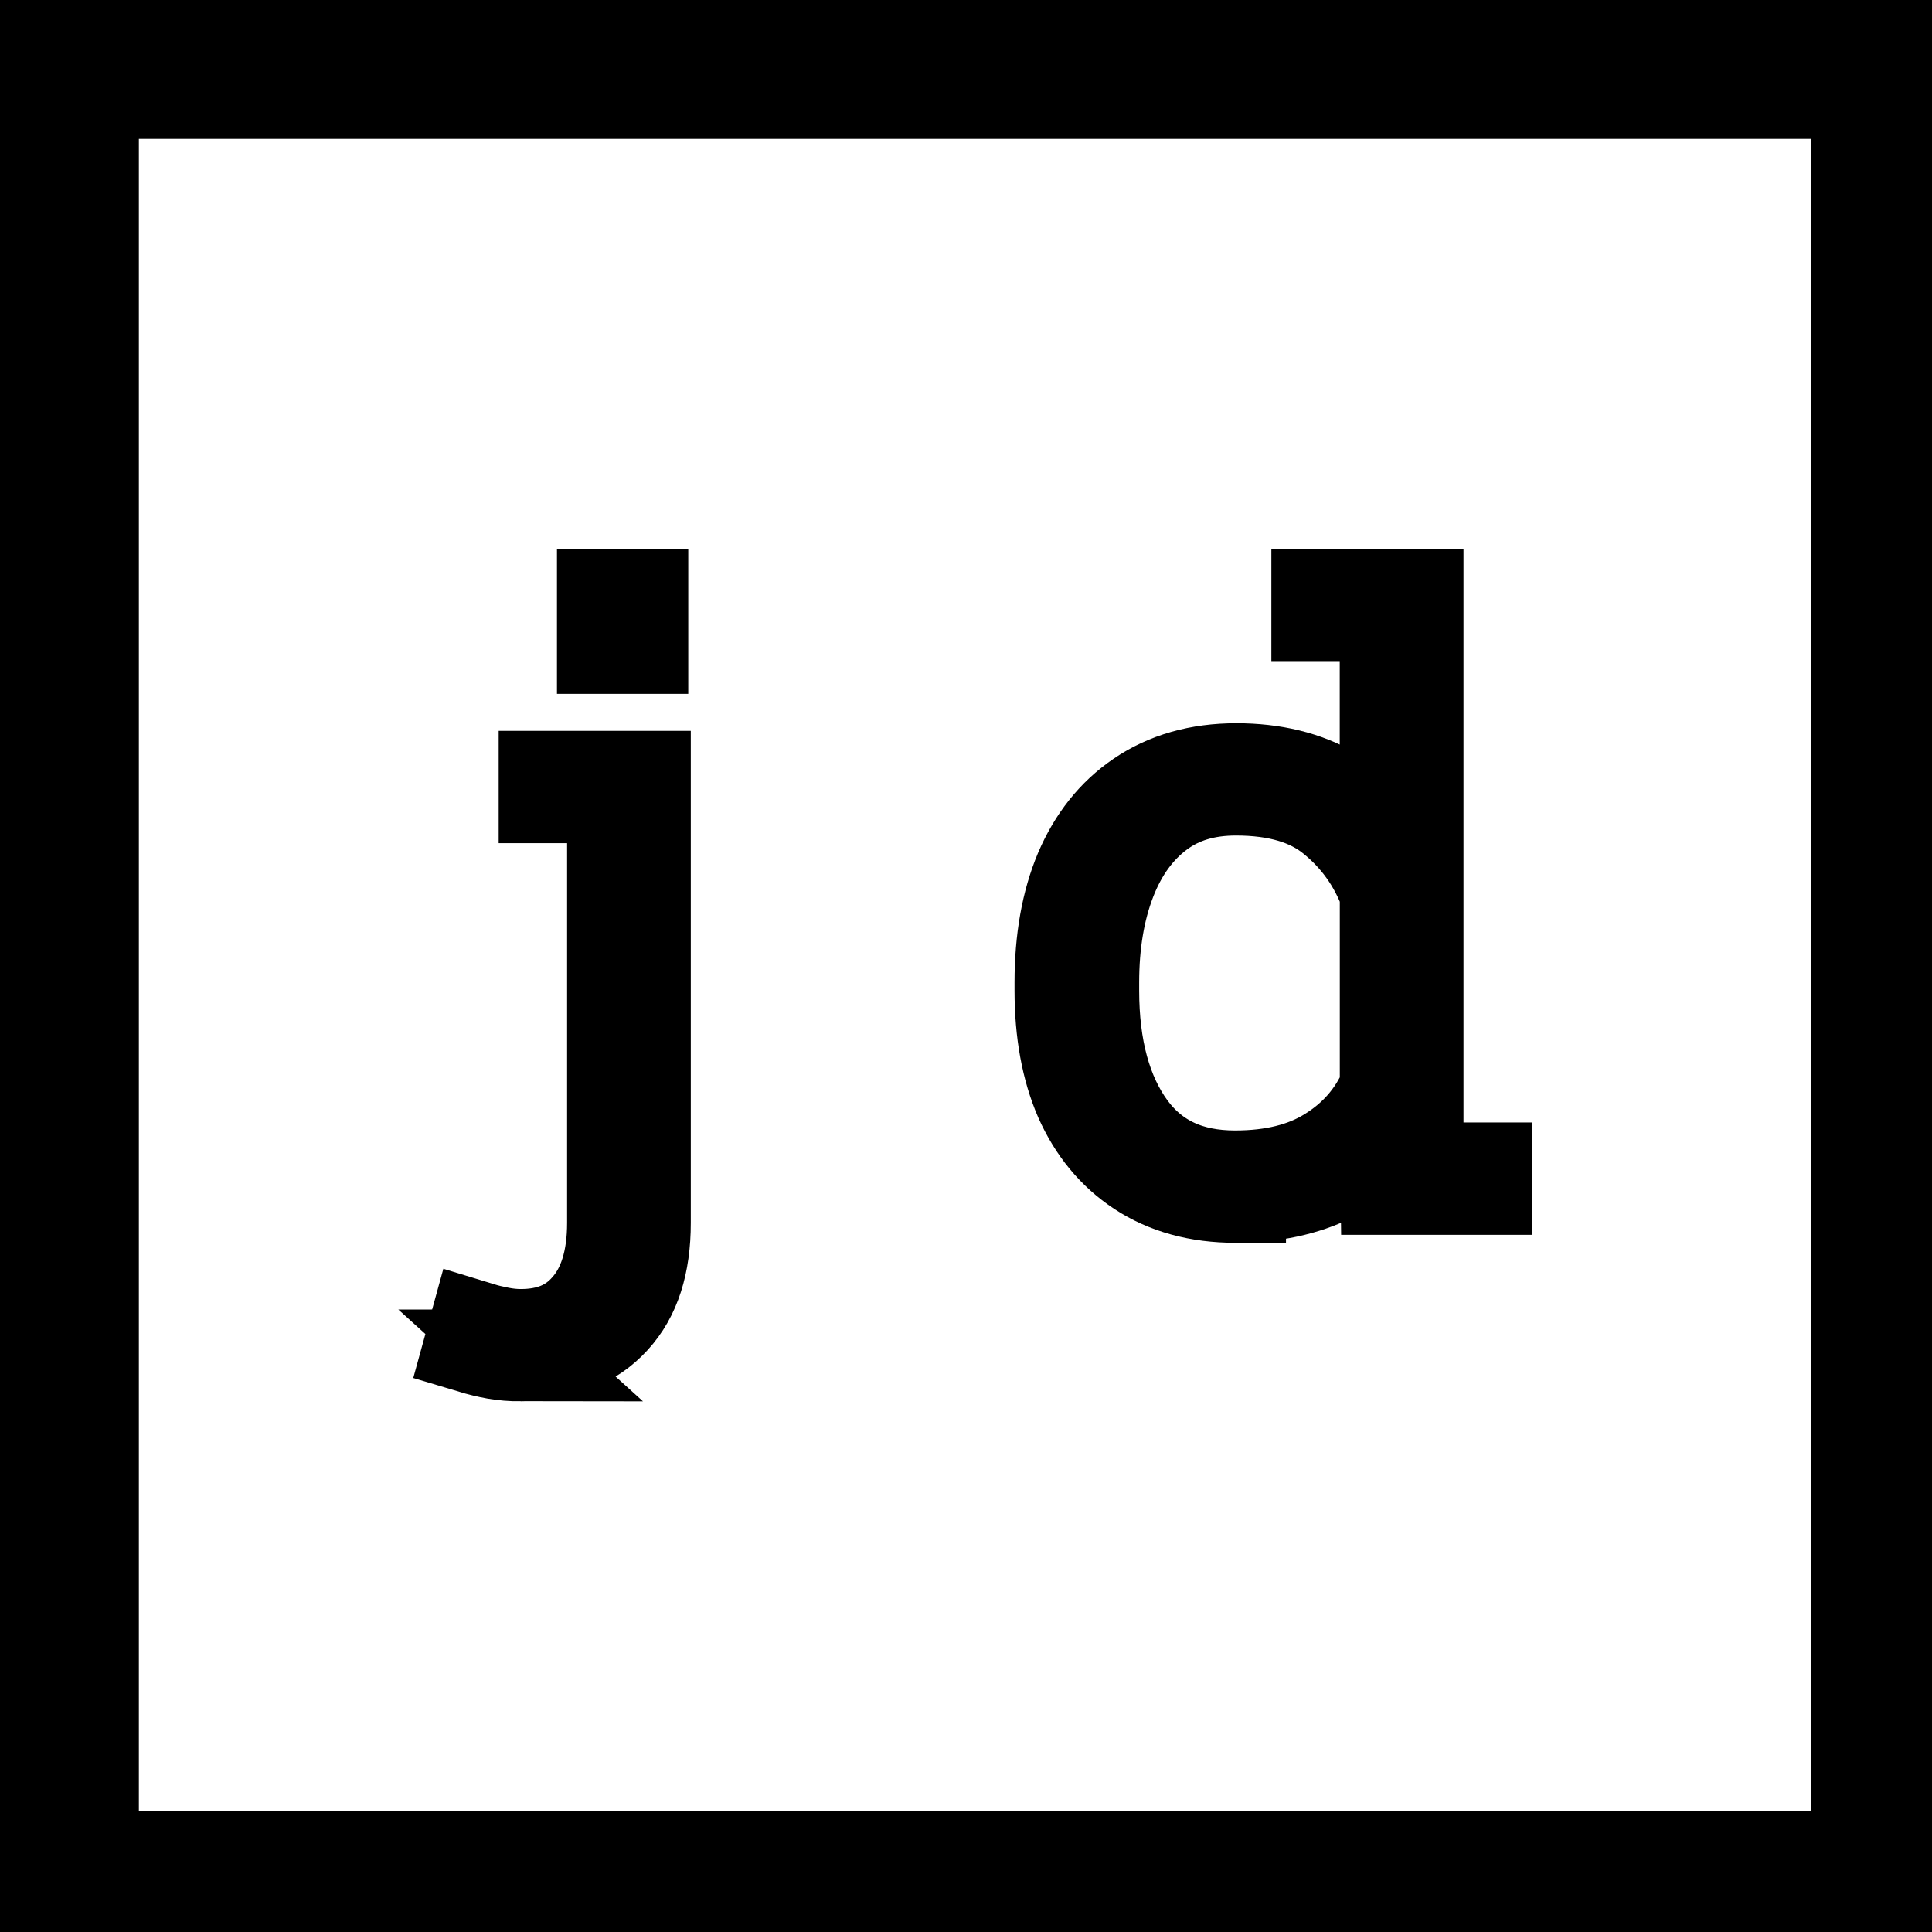
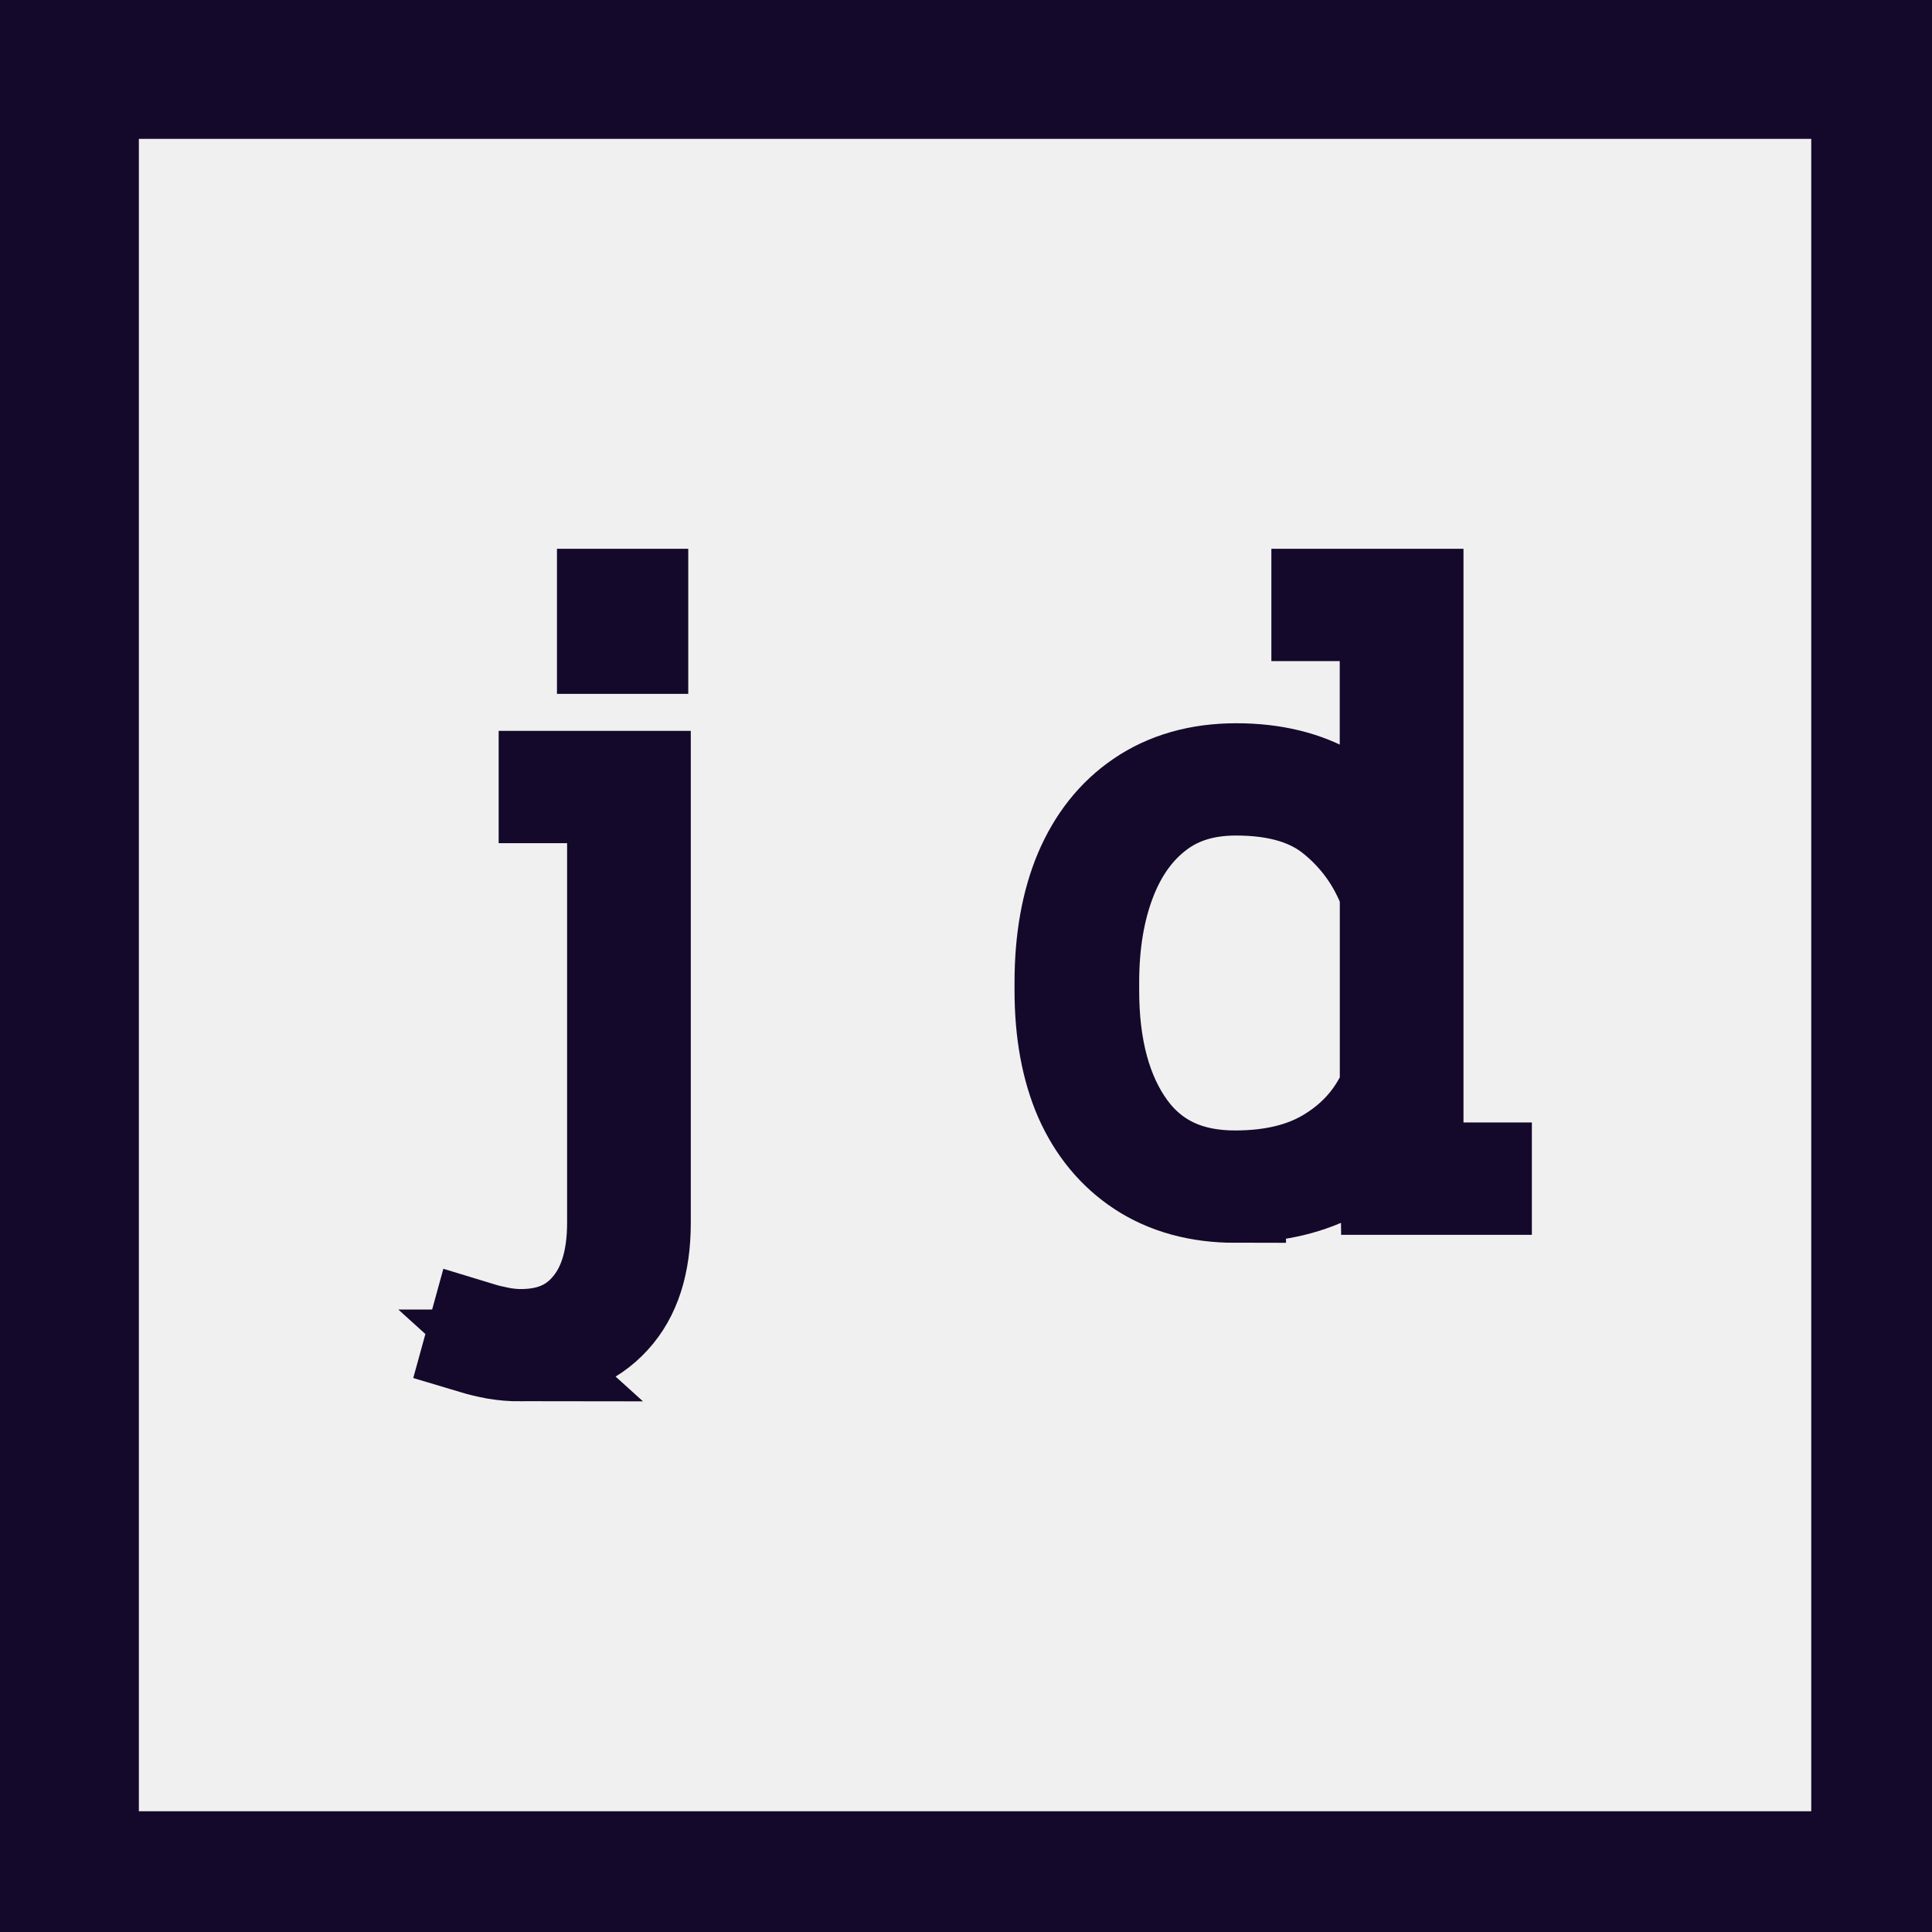
<svg xmlns="http://www.w3.org/2000/svg" width="640" height="640" viewBox="0 0 32 32" version="1.1" id="SVGRoot">
  <defs id="defs293" />
  <g id="layer1" transform="translate(0.15,0.15)">
    <text xml:space="preserve" style="font-style:normal;font-variant:normal;font-weight:100;font-stretch:normal;font-size:42.667px;font-family:'Roboto Slab';-inkscape-font-specification:'Roboto Slab Thin';text-align:center;text-anchor:middle;fill:none;stroke:#000000;stroke-width:5" x="5" y="10" id="text840">
      <tspan id="tspan838" x="5" y="10" />
    </text>
    <g id="g236">
-       <rect style="fill:#ffffff;fill-opacity:1;stroke:#000000;stroke-width:2.3;stroke-dasharray:none" id="rect902" width="30" height="30" x="1" y="1" />
-       <g aria-label="jd" transform="scale(1.049559,0.9527809)" id="text844" style="font-weight:100;font-size:13.563px;font-family:'Roboto Slab';-inkscape-font-specification:'Roboto Slab Thin';text-align:center;text-anchor:middle;fill:none;stroke:#000000;stroke-width:0.795">
-         <path d="m 8.074,23.406 q -0.199,0 -0.371,-0.033 -0.172,-0.033 -0.371,-0.099 l 0.086,-0.344 q 0.119,0.04 0.298,0.079 0.185,0.04 0.358,0.04 0.728,0 1.126,-0.51 0.404,-0.503 0.404,-1.437 V 13.703 H 8.524 v -0.358 h 1.437 v 7.755 q 0,1.106 -0.497,1.702 -0.497,0.603 -1.391,0.603 z M 9.444,11.107 v -0.927 h 0.477 v 0.927 z" id="path1707" style="stroke-width:1.595;stroke-dasharray:none" />
-         <path d="m 19.354,20.65 q -0.841,0 -1.444,-0.437 -0.603,-0.437 -0.927,-1.238 -0.318,-0.808 -0.318,-1.914 v -0.139 q 0,-1.132 0.318,-1.967 0.324,-0.834 0.927,-1.285 0.609,-0.457 1.457,-0.457 0.848,0 1.457,0.391 0.609,0.384 0.973,1.06 V 10.538 H 20.718 V 10.18 h 1.079 0.358 v 9.973 h 1.079 v 0.358 h -1.424 l -0.013,-1.146 q -0.351,0.589 -0.973,0.94 -0.622,0.344 -1.47,0.344 z m -0.007,-0.358 q 0.934,0 1.55,-0.424 0.623,-0.424 0.901,-1.132 v -3.358 q -0.258,-0.768 -0.834,-1.285 -0.576,-0.523 -1.603,-0.523 -0.762,0 -1.278,0.424 -0.517,0.424 -0.781,1.179 -0.265,0.755 -0.265,1.748 v 0.139 q 0,1.483 0.583,2.358 0.589,0.874 1.728,0.874 z" id="path1709" style="stroke-width:1.595;stroke-dasharray:none" />
+       <rect style="fill:none;fill-opacity:1;stroke:#14092b;stroke-width:2.3;stroke-dasharray:none;stroke-opacity:1" id="rect902" width="30" height="30" x="1" y="1" />
+       <g aria-label="jd" transform="scale(1.049559,0.9527809)" id="text844" style="font-weight:100;font-size:13.563px;font-family:'Roboto Slab';-inkscape-font-specification:'Roboto Slab Thin';text-align:center;text-anchor:middle;fill:#14092b;stroke:#14092b;stroke-width:0.795;stroke-opacity:1;fill-opacity:1">
+         <path d="m 8.074,23.406 q -0.199,0 -0.371,-0.033 -0.172,-0.033 -0.371,-0.099 l 0.086,-0.344 q 0.119,0.04 0.298,0.079 0.185,0.04 0.358,0.04 0.728,0 1.126,-0.51 0.404,-0.503 0.404,-1.437 V 13.703 H 8.524 v -0.358 h 1.437 v 7.755 q 0,1.106 -0.497,1.702 -0.497,0.603 -1.391,0.603 z M 9.444,11.107 v -0.927 h 0.477 v 0.927 z" id="path1707" style="stroke-width:1.595;stroke-dasharray:none;stroke:#14092b;stroke-opacity:1;fill:#14092b;fill-opacity:1" />
+         <path d="m 19.354,20.65 q -0.841,0 -1.444,-0.437 -0.603,-0.437 -0.927,-1.238 -0.318,-0.808 -0.318,-1.914 v -0.139 q 0,-1.132 0.318,-1.967 0.324,-0.834 0.927,-1.285 0.609,-0.457 1.457,-0.457 0.848,0 1.457,0.391 0.609,0.384 0.973,1.06 V 10.538 H 20.718 V 10.18 h 1.079 0.358 v 9.973 h 1.079 v 0.358 h -1.424 l -0.013,-1.146 q -0.351,0.589 -0.973,0.94 -0.622,0.344 -1.47,0.344 z m -0.007,-0.358 q 0.934,0 1.55,-0.424 0.623,-0.424 0.901,-1.132 v -3.358 q -0.258,-0.768 -0.834,-1.285 -0.576,-0.523 -1.603,-0.523 -0.762,0 -1.278,0.424 -0.517,0.424 -0.781,1.179 -0.265,0.755 -0.265,1.748 v 0.139 q 0,1.483 0.583,2.358 0.589,0.874 1.728,0.874 z" id="path1709" style="stroke-width:1.595;stroke-dasharray:none;stroke:#14092b;stroke-opacity:1;fill:#14092b;fill-opacity:1" />
      </g>
    </g>
  </g>
</svg>
